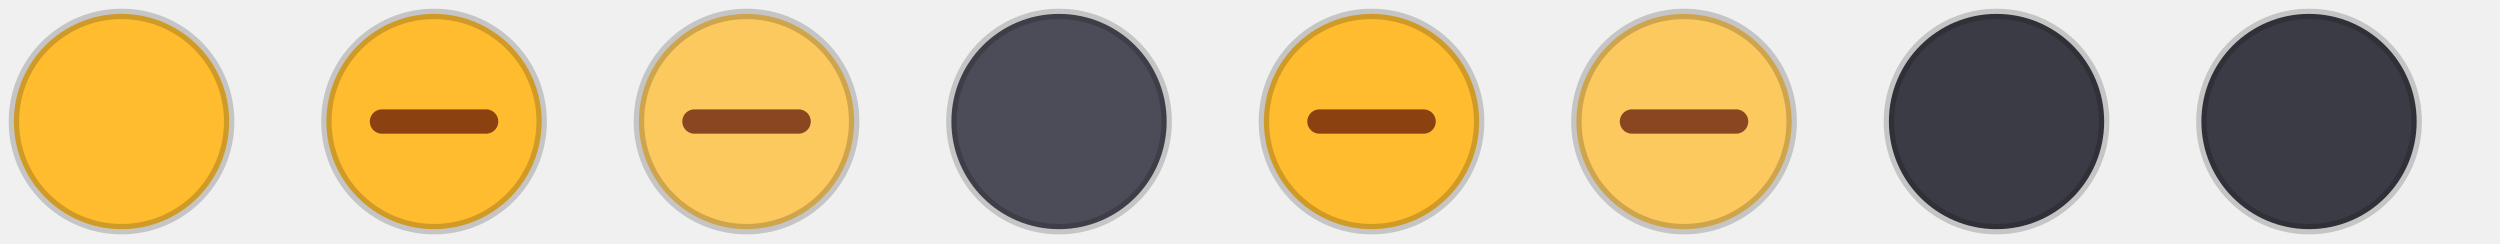
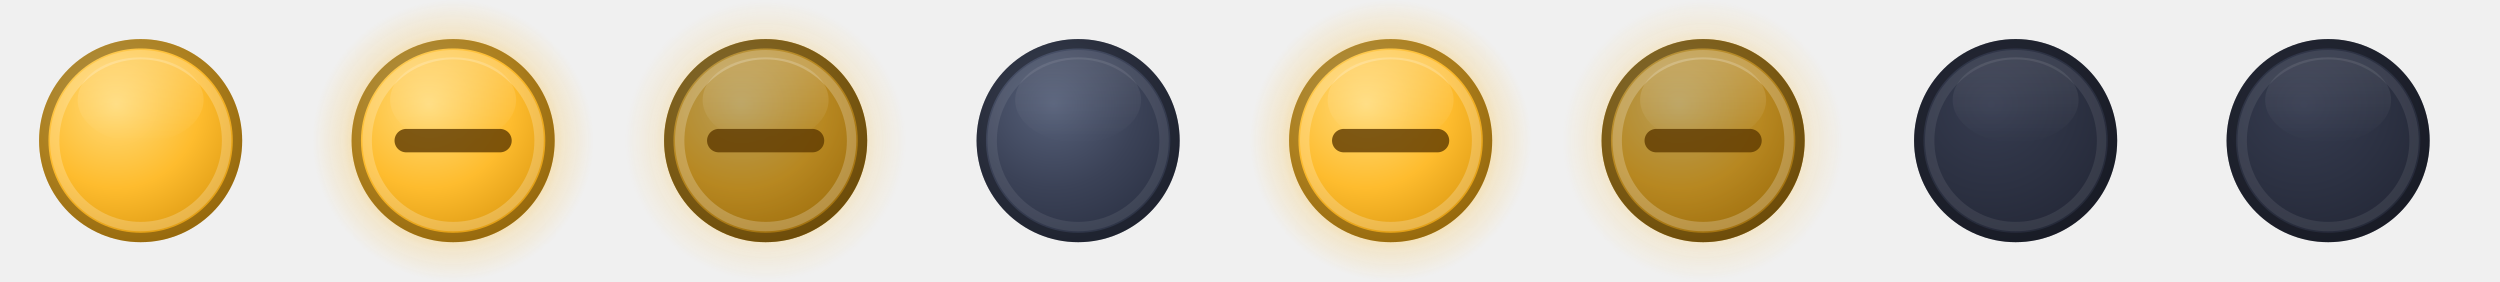
- <svg xmlns="http://www.w3.org/2000/svg" width="144" height="14">
+ <svg xmlns="http://www.w3.org/2000/svg" width="160" height="18">
+   <defs>
+     <radialGradient id="f-c" cx="0.38" cy="0.32" r="0.75">
+       <stop offset="0" stop-color="#ffdb7a" />
+       <stop offset="0.55" stop-color="#febc2e" />
+       <stop offset="1" stop-color="#d9960f" />
+     </radialGradient>
+     <radialGradient id="g-c" cx="0.5" cy="0.5" r="0.5">
+       <stop offset="0.55" stop-color="#febc2e" stop-opacity="0.55" />
+       <stop offset="0.78" stop-color="#febc2e" stop-opacity="0.18" />
+       <stop offset="1" stop-color="#febc2e" stop-opacity="0" />
+     </radialGradient>
+     <radialGradient id="f-g" cx="0.38" cy="0.32" r="0.75">
+       <stop offset="0" stop-color="#566079" />
+       <stop offset="0.55" stop-color="#3b4257" />
+       <stop offset="1" stop-color="#2a3042" />
+     </radialGradient>
+     <radialGradient id="g-g" cx="0.5" cy="0.5" r="0.5">
+       <stop offset="0.55" stop-color="#3b4257" stop-opacity="0.55" />
+       <stop offset="0.78" stop-color="#3b4257" stop-opacity="0.18" />
+       <stop offset="1" stop-color="#3b4257" stop-opacity="0" />
+     </radialGradient>
+     <radialGradient id="f-d" cx="0.38" cy="0.32" r="0.75">
+       <stop offset="0" stop-color="#363c50" />
+       <stop offset="0.55" stop-color="#2c3142" />
+       <stop offset="1" stop-color="#232736" />
+     </radialGradient>
+     <radialGradient id="g-d" cx="0.5" cy="0.5" r="0.5">
+       <stop offset="0.55" stop-color="#2c3142" stop-opacity="0.55" />
+       <stop offset="0.78" stop-color="#2c3142" stop-opacity="0.18" />
+       <stop offset="1" stop-color="#2c3142" stop-opacity="0" />
+     </radialGradient>
+     <linearGradient id="shine" x1="0" y1="0" x2="0" y2="1">
+       <stop offset="0" stop-color="#fff" stop-opacity="0.55" />
+       <stop offset="1" stop-color="#fff" stop-opacity="0" />
+     </linearGradient>
+   </defs>
  <g id="active-center">
-     <rect x="0" y="0" width="14" height="14" fill="#000" fill-opacity="0.001" />
-     <circle cx="7" cy="7" r="6.2" fill="#febc2e" fill-opacity="1.0" stroke="#000" stroke-opacity="0.18" stroke-width="0.6" />
+     <rect x="0" y="0" width="18" height="18" fill="#000" fill-opacity="0.001" />
+     <circle cx="9.0" cy="9.0" r="6.5" fill="url(#f-c)" />
+     <ellipse cx="9.0" cy="6.4" rx="4.03" ry="2.73" fill="url(#shine)" opacity="0.35" />
+     <circle cx="9.0" cy="9.0" r="6.2" fill="none" stroke="#000" stroke-opacity="0.32" stroke-width="0.6" />
+     <circle cx="9.0" cy="9.0" r="5.5" fill="none" stroke="#fff" stroke-opacity="0.22" stroke-width="0.6" />
  </g>
  <g id="hover-center">
-     <rect x="18" y="0" width="14" height="14" fill="#000" fill-opacity="0.001" />
-     <circle cx="25" cy="7" r="6.2" fill="#febc2e" fill-opacity="1.0" stroke="#000" stroke-opacity="0.18" stroke-width="0.6" />
-     <g transform="translate(18 0)" stroke="#4d0000" stroke-opacity="0.65" stroke-width="1.4" stroke-linecap="round" fill="none">
-       <path d="M4 7h6" />
+     <rect x="20" y="0" width="18" height="18" fill="#000" fill-opacity="0.001" />
+     <circle cx="29.0" cy="9.0" r="9.0" fill="url(#g-c)" opacity="1.0" />
+     <circle cx="29.0" cy="9.0" r="6.5" fill="url(#f-c)" />
+     <ellipse cx="29.0" cy="6.4" rx="4.03" ry="2.73" fill="url(#shine)" opacity="0.35" />
+     <circle cx="29.0" cy="9.0" r="6.2" fill="none" stroke="#000" stroke-opacity="0.32" stroke-width="0.6" />
+     <circle cx="29.0" cy="9.0" r="5.5" fill="none" stroke="#fff" stroke-opacity="0.22" stroke-width="0.6" />
+     <g transform="translate(20 0)" stroke="#5e3a00" stroke-opacity="0.8" stroke-width="1.5" stroke-linecap="round" fill="none">
+       <path d="M6 9h6" />
    </g>
  </g>
  <g id="pressed-center">
-     <rect x="36" y="0" width="14" height="14" fill="#000" fill-opacity="0.001" />
-     <circle cx="43" cy="7" r="6.2" fill="#febc2e" fill-opacity="0.75" stroke="#000" stroke-opacity="0.18" stroke-width="0.6" />
-     <g transform="translate(36 0)" stroke="#4d0000" stroke-opacity="0.65" stroke-width="1.4" stroke-linecap="round" fill="none">
-       <path d="M4 7h6" />
+     <rect x="40" y="0" width="18" height="18" fill="#000" fill-opacity="0.001" />
+     <circle cx="49.0" cy="9.0" r="9.0" fill="url(#g-c)" opacity="0.7" />
+     <circle cx="49.0" cy="9.0" r="6.5" fill="url(#f-c)" />
+     <circle cx="49.0" cy="9.0" r="6.5" fill="#000" fill-opacity="0.28" />
+     <ellipse cx="49.0" cy="6.4" rx="4.03" ry="2.73" fill="url(#shine)" opacity="0.35" />
+     <circle cx="49.0" cy="9.0" r="6.2" fill="none" stroke="#000" stroke-opacity="0.32" stroke-width="0.6" />
+     <circle cx="49.0" cy="9.0" r="5.5" fill="none" stroke="#fff" stroke-opacity="0.22" stroke-width="0.6" />
+     <g transform="translate(40 0)" stroke="#5e3a00" stroke-opacity="0.8" stroke-width="1.5" stroke-linecap="round" fill="none">
+       <path d="M6 9h6" />
    </g>
  </g>
  <g id="inactive-center">
-     <rect x="54" y="0" width="14" height="14" fill="#000" fill-opacity="0.001" />
-     <circle cx="61" cy="7" r="6.2" fill="#4b4c57" fill-opacity="1.0" stroke="#000" stroke-opacity="0.18" stroke-width="0.6" />
+     <rect x="60" y="0" width="18" height="18" fill="#000" fill-opacity="0.001" />
+     <circle cx="69.0" cy="9.0" r="6.5" fill="url(#f-g)" />
+     <ellipse cx="69.0" cy="6.4" rx="4.03" ry="2.73" fill="url(#shine)" opacity="0.18" />
+     <circle cx="69.0" cy="9.0" r="6.2" fill="none" stroke="#000" stroke-opacity="0.32" stroke-width="0.6" />
+     <circle cx="69.0" cy="9.0" r="5.5" fill="none" stroke="#fff" stroke-opacity="0.08" stroke-width="0.6" />
  </g>
  <g id="hover-inactive-center">
-     <rect x="72" y="0" width="14" height="14" fill="#000" fill-opacity="0.001" />
-     <circle cx="79" cy="7" r="6.2" fill="#febc2e" fill-opacity="1.0" stroke="#000" stroke-opacity="0.18" stroke-width="0.6" />
-     <g transform="translate(72 0)" stroke="#4d0000" stroke-opacity="0.65" stroke-width="1.4" stroke-linecap="round" fill="none">
-       <path d="M4 7h6" />
+     <rect x="80" y="0" width="18" height="18" fill="#000" fill-opacity="0.001" />
+     <circle cx="89.0" cy="9.0" r="9.0" fill="url(#g-c)" opacity="1.0" />
+     <circle cx="89.0" cy="9.0" r="6.5" fill="url(#f-c)" />
+     <ellipse cx="89.0" cy="6.4" rx="4.03" ry="2.73" fill="url(#shine)" opacity="0.35" />
+     <circle cx="89.0" cy="9.0" r="6.2" fill="none" stroke="#000" stroke-opacity="0.32" stroke-width="0.6" />
+     <circle cx="89.0" cy="9.0" r="5.5" fill="none" stroke="#fff" stroke-opacity="0.22" stroke-width="0.6" />
+     <g transform="translate(80 0)" stroke="#5e3a00" stroke-opacity="0.8" stroke-width="1.5" stroke-linecap="round" fill="none">
+       <path d="M6 9h6" />
    </g>
  </g>
  <g id="pressed-inactive-center">
-     <rect x="90" y="0" width="14" height="14" fill="#000" fill-opacity="0.001" />
-     <circle cx="97" cy="7" r="6.2" fill="#febc2e" fill-opacity="0.75" stroke="#000" stroke-opacity="0.18" stroke-width="0.6" />
-     <g transform="translate(90 0)" stroke="#4d0000" stroke-opacity="0.65" stroke-width="1.4" stroke-linecap="round" fill="none">
-       <path d="M4 7h6" />
+     <rect x="100" y="0" width="18" height="18" fill="#000" fill-opacity="0.001" />
+     <circle cx="109.0" cy="9.0" r="9.0" fill="url(#g-c)" opacity="0.7" />
+     <circle cx="109.0" cy="9.0" r="6.5" fill="url(#f-c)" />
+     <circle cx="109.0" cy="9.0" r="6.5" fill="#000" fill-opacity="0.28" />
+     <ellipse cx="109.0" cy="6.4" rx="4.03" ry="2.73" fill="url(#shine)" opacity="0.35" />
+     <circle cx="109.0" cy="9.0" r="6.2" fill="none" stroke="#000" stroke-opacity="0.32" stroke-width="0.6" />
+     <circle cx="109.0" cy="9.0" r="5.5" fill="none" stroke="#fff" stroke-opacity="0.22" stroke-width="0.6" />
+     <g transform="translate(100 0)" stroke="#5e3a00" stroke-opacity="0.8" stroke-width="1.5" stroke-linecap="round" fill="none">
+       <path d="M6 9h6" />
    </g>
  </g>
  <g id="deactivated-center">
-     <rect x="108" y="0" width="14" height="14" fill="#000" fill-opacity="0.001" />
-     <circle cx="115" cy="7" r="6.2" fill="#3a3b44" fill-opacity="1.0" stroke="#000" stroke-opacity="0.18" stroke-width="0.6" />
+     <rect x="120" y="0" width="18" height="18" fill="#000" fill-opacity="0.001" />
+     <circle cx="129.0" cy="9.0" r="6.5" fill="url(#f-d)" />
+     <ellipse cx="129.0" cy="6.4" rx="4.03" ry="2.73" fill="url(#shine)" opacity="0.18" />
+     <circle cx="129.0" cy="9.0" r="6.2" fill="none" stroke="#000" stroke-opacity="0.32" stroke-width="0.6" />
+     <circle cx="129.0" cy="9.0" r="5.5" fill="none" stroke="#fff" stroke-opacity="0.08" stroke-width="0.6" />
  </g>
  <g id="deactivated-inactive-center">
-     <rect x="126" y="0" width="14" height="14" fill="#000" fill-opacity="0.001" />
-     <circle cx="133" cy="7" r="6.2" fill="#3a3b44" fill-opacity="1.0" stroke="#000" stroke-opacity="0.18" stroke-width="0.6" />
+     <rect x="140" y="0" width="18" height="18" fill="#000" fill-opacity="0.001" />
+     <circle cx="149.0" cy="9.0" r="6.5" fill="url(#f-d)" />
+     <ellipse cx="149.0" cy="6.4" rx="4.03" ry="2.73" fill="url(#shine)" opacity="0.18" />
+     <circle cx="149.0" cy="9.0" r="6.2" fill="none" stroke="#000" stroke-opacity="0.32" stroke-width="0.6" />
+     <circle cx="149.0" cy="9.0" r="5.5" fill="none" stroke="#fff" stroke-opacity="0.08" stroke-width="0.6" />
  </g>
</svg>
